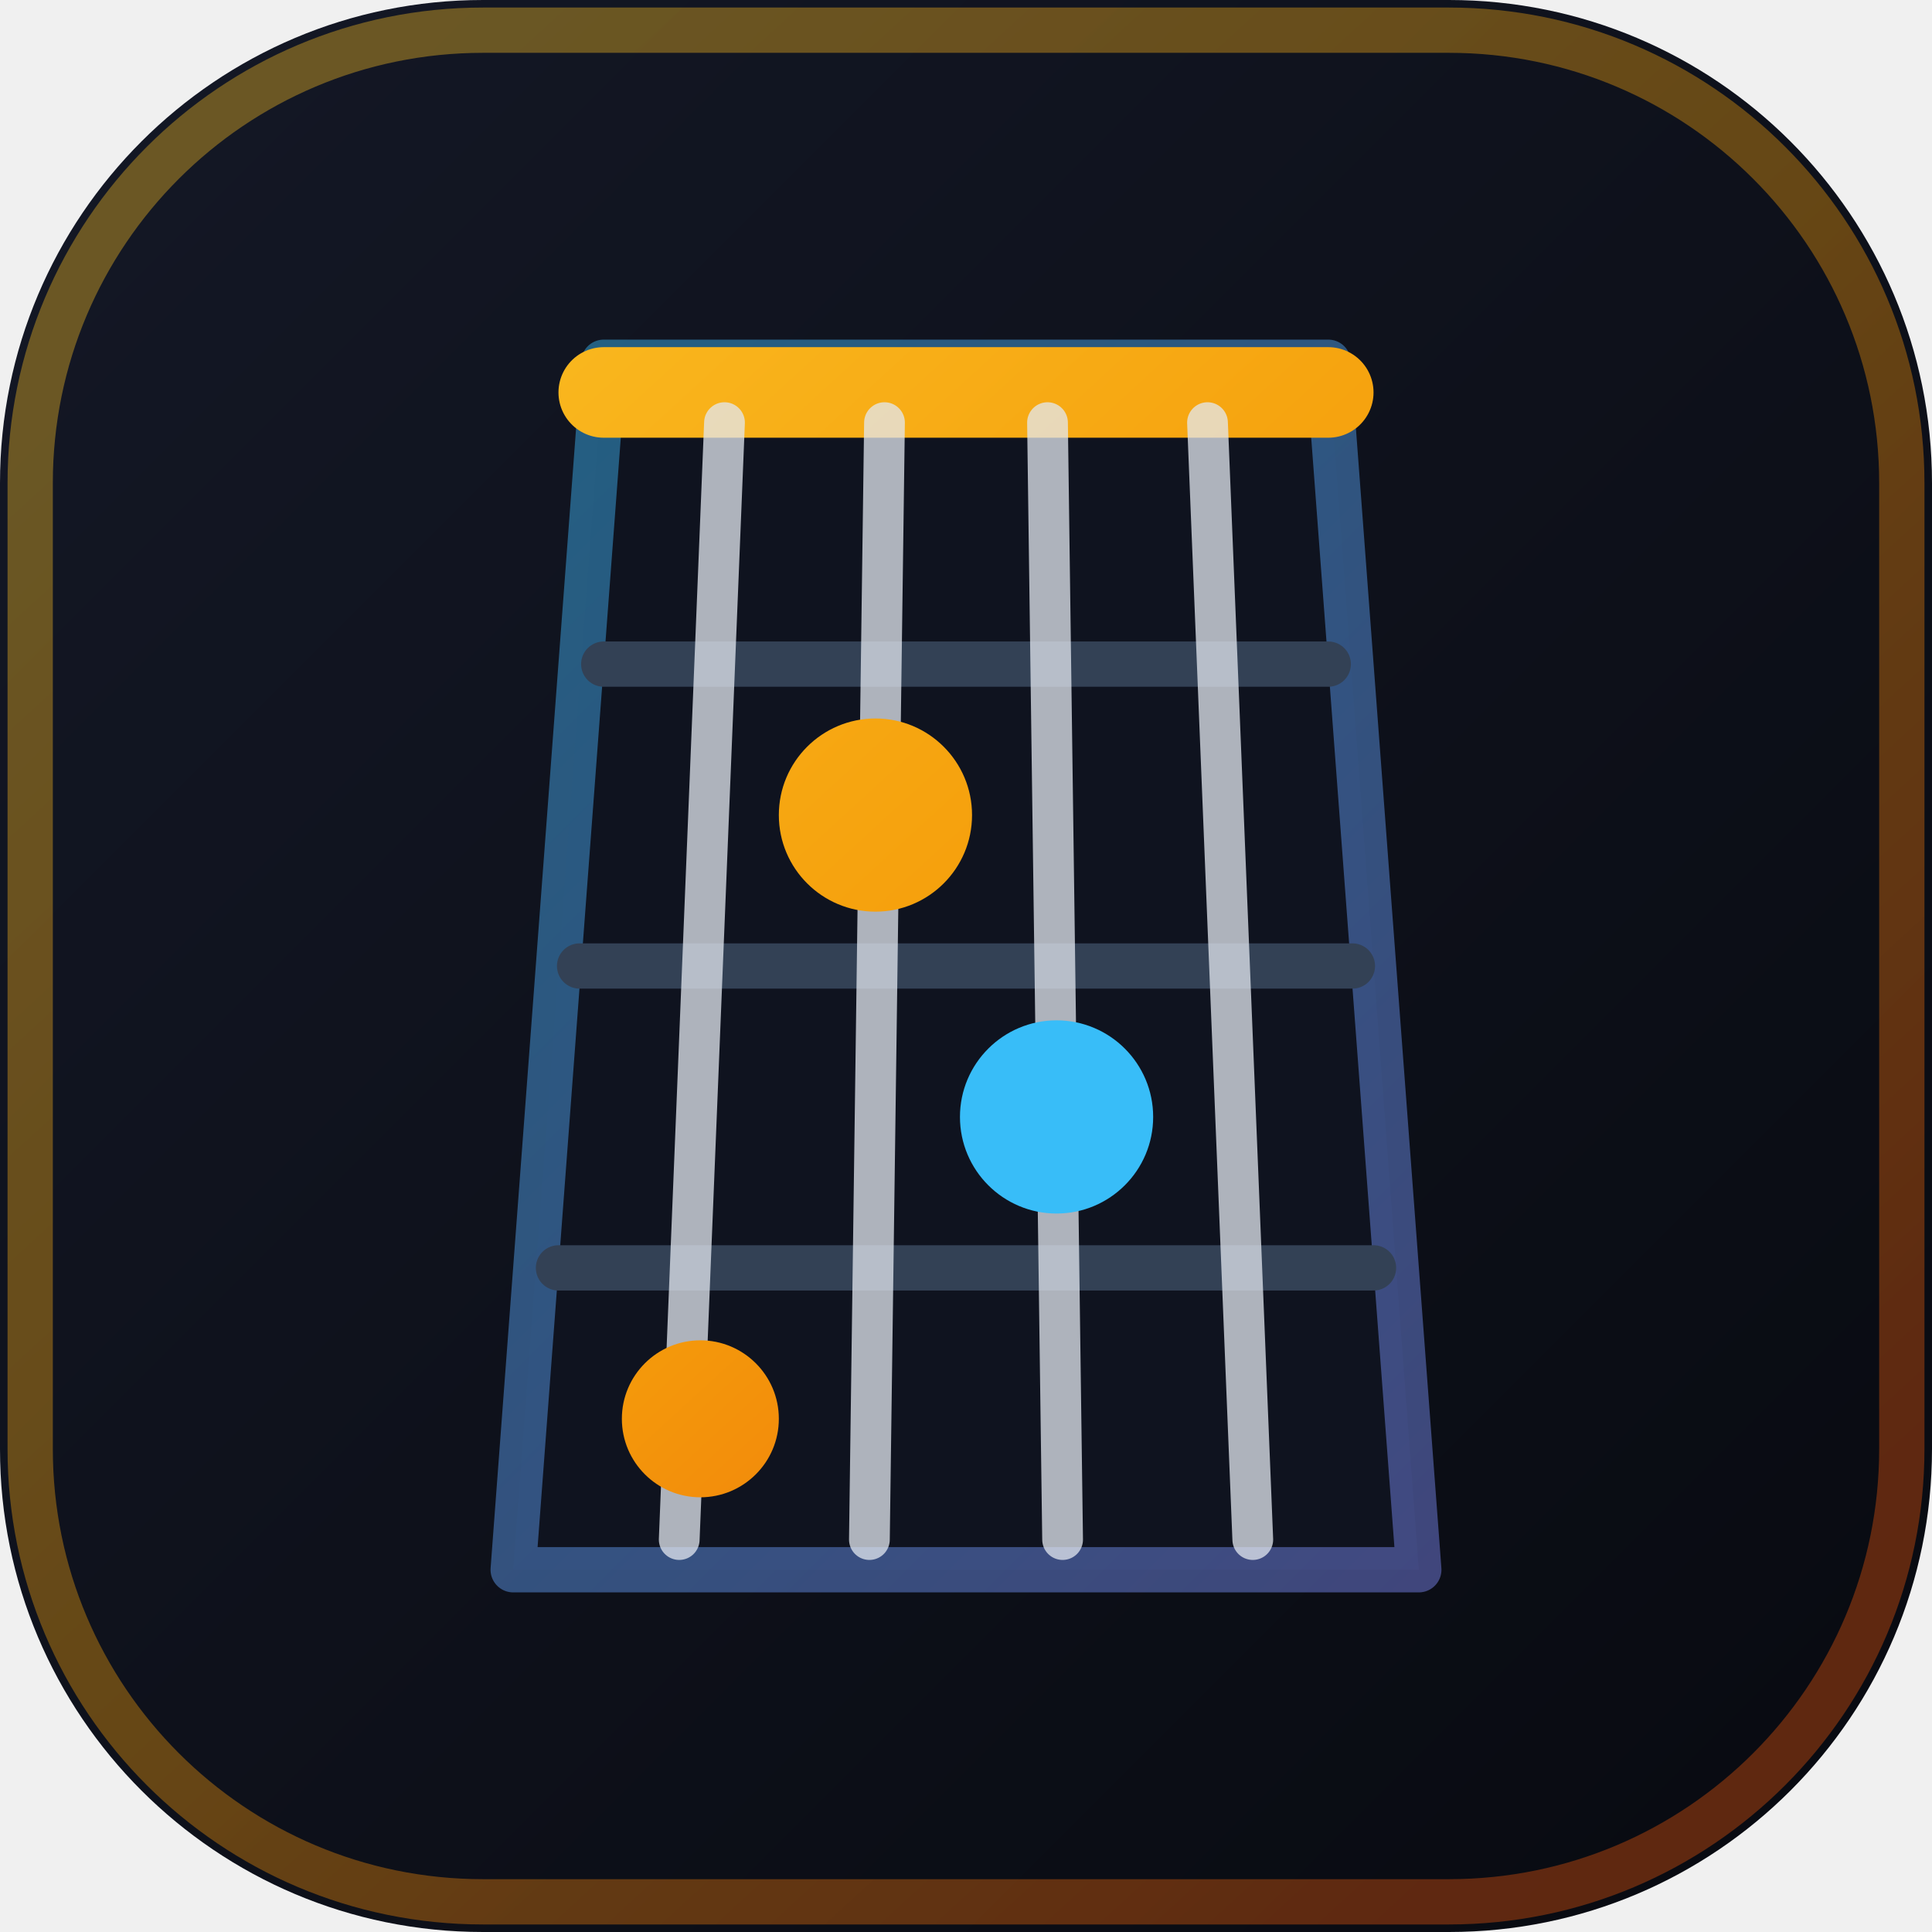
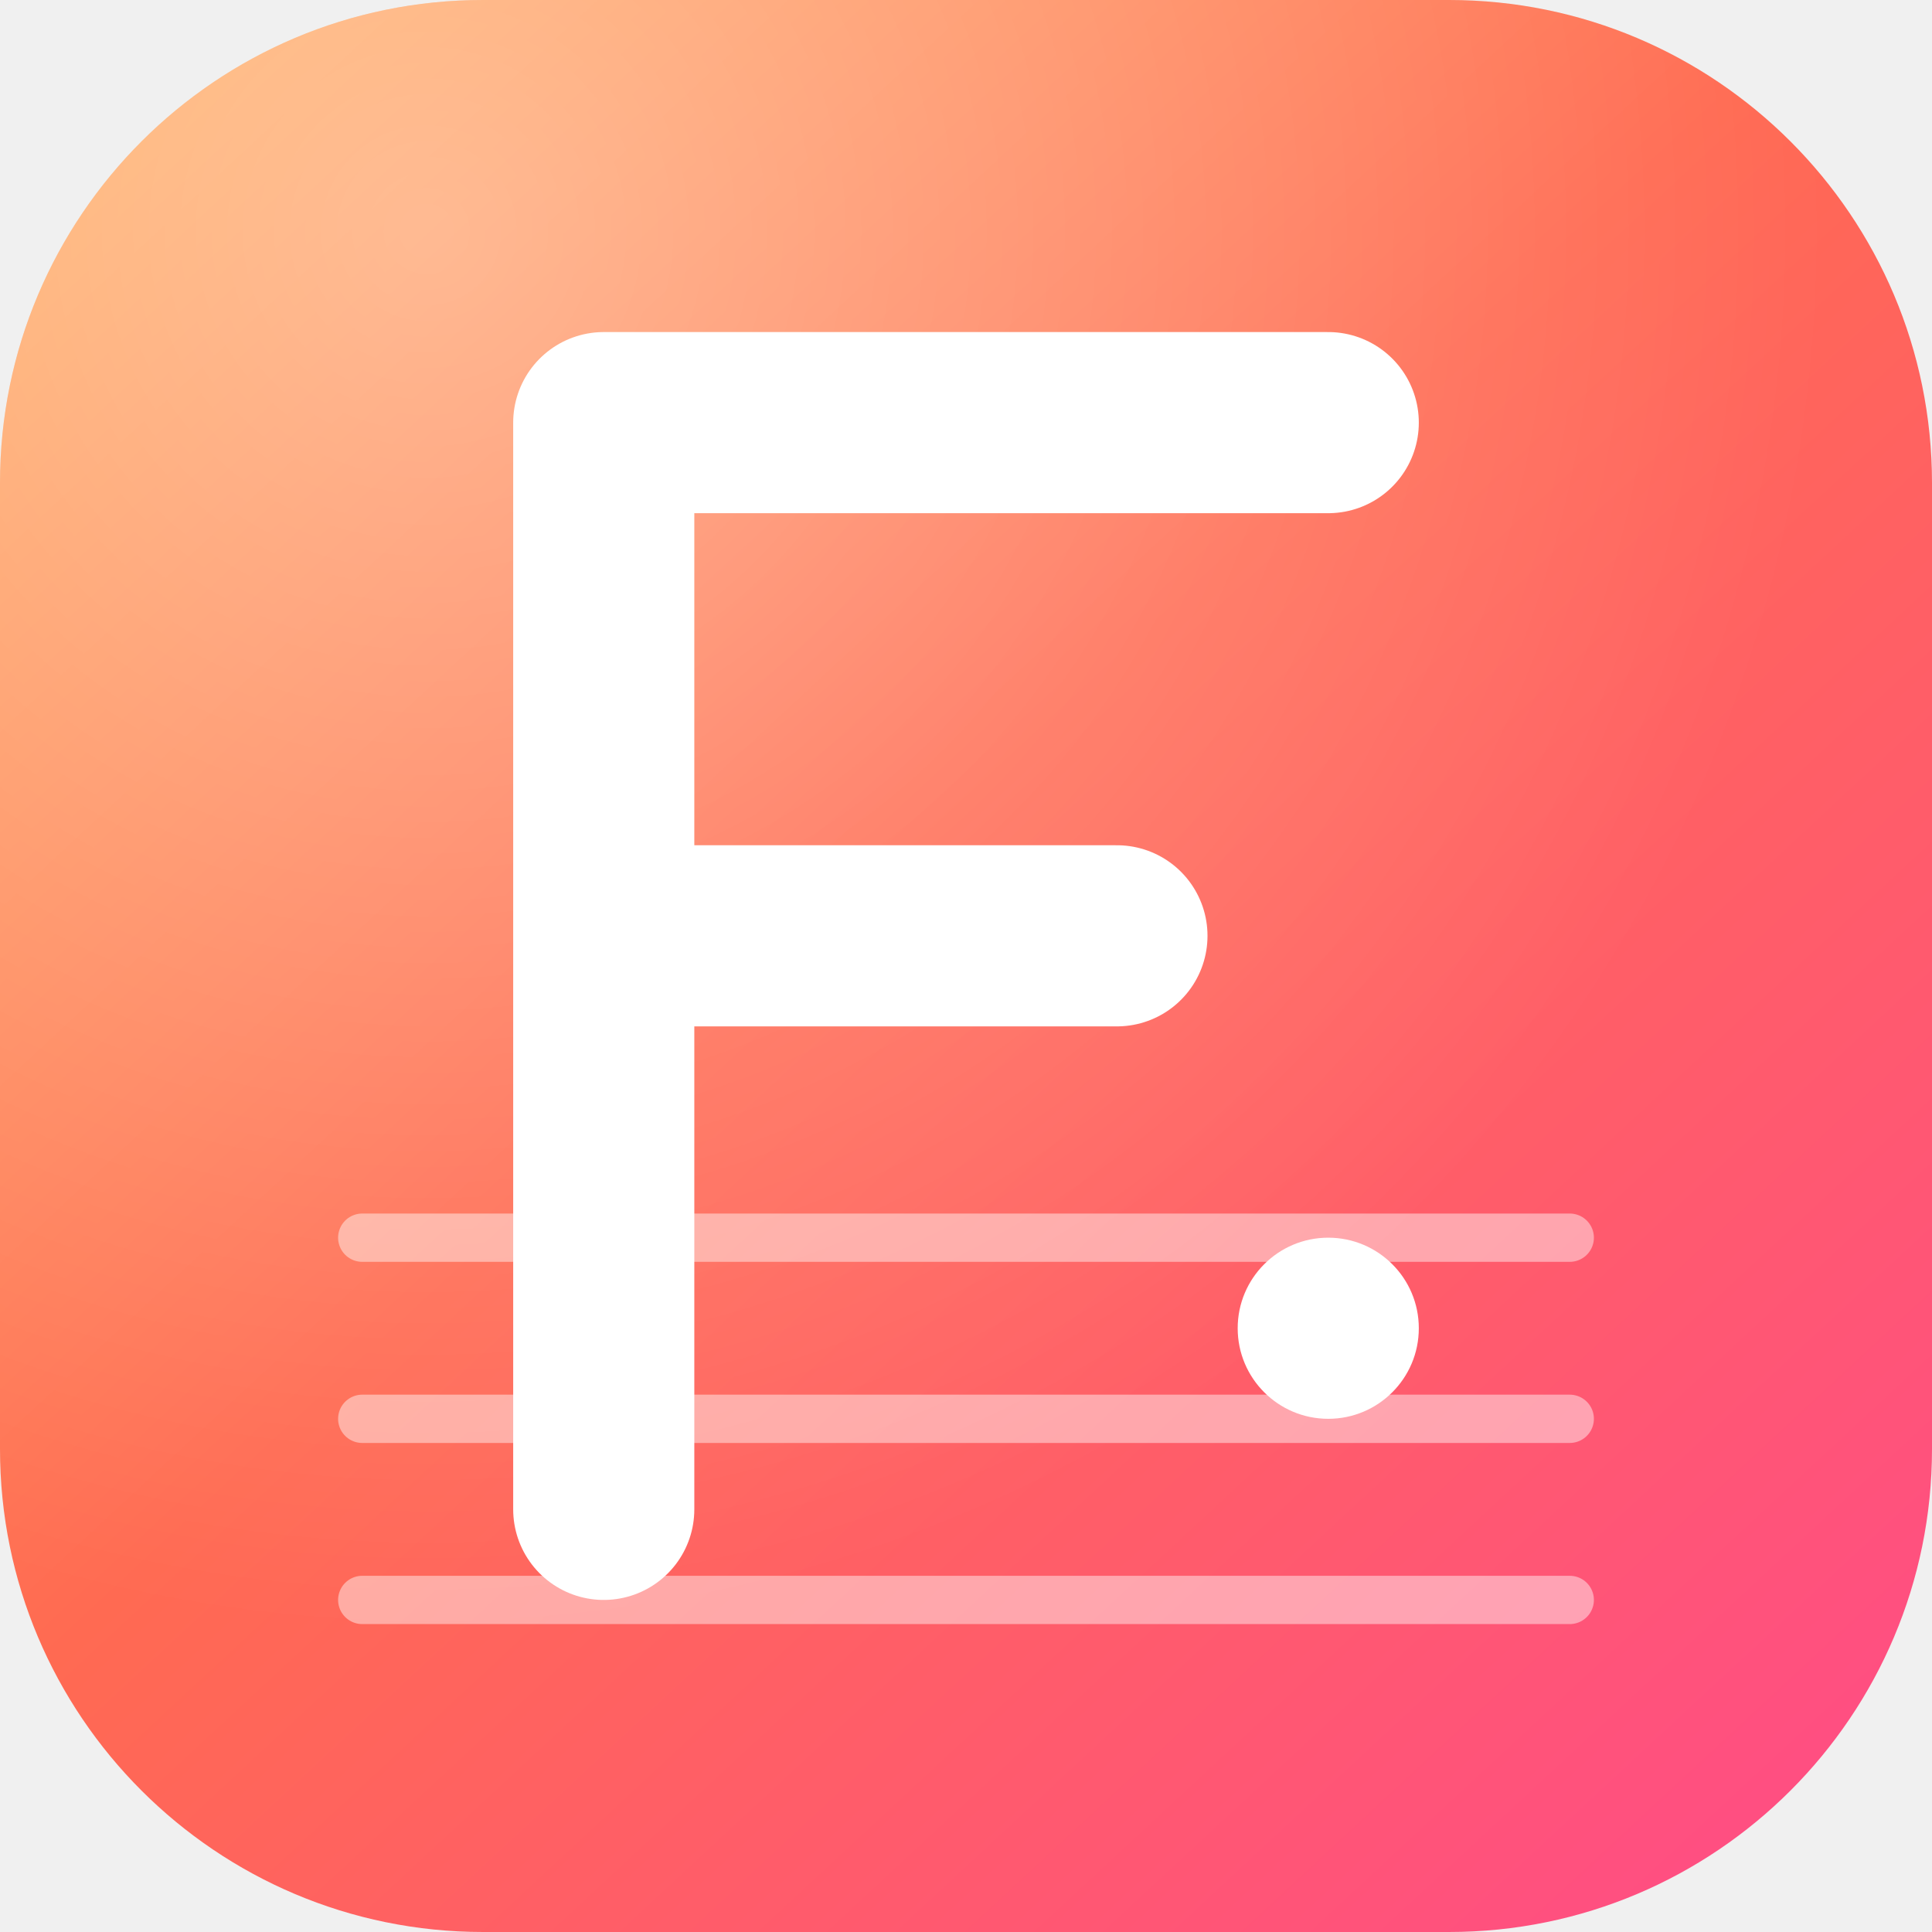
<svg xmlns="http://www.w3.org/2000/svg" viewBox="0 0 64 64" fill="none">
  <defs>
-     <linearGradient id="bg" x1="0" y1="0" x2="64" y2="64" gradientUnits="userSpaceOnUse">
-       <stop offset="0%" stop-color="#141826" />
-       <stop offset="100%" stop-color="#080A10" />
+     <linearGradient id="g" x1="6" y1="4" x2="58" y2="60" gradientUnits="userSpaceOnUse">
+       <stop offset="0" stop-color="#ffa25a" />
+       <stop offset="0.45" stop-color="#ff6a52" />
+       <stop offset="1" stop-color="#ff4f81" />
    </linearGradient>
-     <linearGradient id="accent" x1="10" y1="8" x2="54" y2="56" gradientUnits="userSpaceOnUse">
-       <stop offset="0%" stop-color="#FBBF24" />
-       <stop offset="50%" stop-color="#F59E0B" />
-       <stop offset="100%" stop-color="#EA580C" />
-     </linearGradient>
-     <linearGradient id="cyan" x1="14" y1="14" x2="50" y2="50" gradientUnits="userSpaceOnUse">
-       <stop offset="0%" stop-color="#38BDF8" />
-       <stop offset="100%" stop-color="#818CF8" />
-     </linearGradient>
+     <radialGradient id="s" cx="0" cy="0" r="1" gradientTransform="translate(14 8) rotate(50) scale(46)" gradientUnits="userSpaceOnUse">
+       <stop offset="0" stop-color="#fff" stop-opacity="0.35" />
+       <stop offset="1" stop-color="#fff" stop-opacity="0" />
+     </radialGradient>
  </defs>
-   <rect width="64" height="64" rx="16" fill="url(#bg)" />
-   <rect x="1" y="1" width="62" height="62" rx="15" stroke="url(#accent)" stroke-opacity="0.38" stroke-width="1.5" />
-   <path d="M20 12h24l3 40H17l3-40z" fill="#0F131F" stroke="url(#cyan)" stroke-opacity="0.45" stroke-width="1.5" stroke-linejoin="round" />
-   <path stroke="#334155" stroke-width="1.5" stroke-linecap="round" d="M20 22h24M19.2 32h25.6M18.5 42h27" />
-   <path stroke="url(#accent)" stroke-width="3" stroke-linecap="round" d="M20 13h24" />
-   <path stroke="#E2E8F0" stroke-opacity="0.75" stroke-width="1.35" stroke-linecap="round" d="M24 14l-1.5 37M29.3 14l-.5 37M34.7 14l.5 37M40 14l1.5 37" />
-   <circle cx="29" cy="27" r="3.2" fill="url(#accent)" />
-   <circle cx="35" cy="37" r="3.2" fill="#38BDF8" />
-   <circle cx="23.2" cy="47" r="2.6" fill="url(#accent)" />
+   <rect width="64" height="64" rx="16" fill="url(#g)" />
+   <rect width="64" height="64" rx="16" fill="url(#s)" />
+   <path d="M20 14h24M20 14v36M20 31h17" stroke="#fff" stroke-width="6" stroke-linecap="round" stroke-linejoin="round" />
+   <path d="M12 41h40M12 47h40M12 53h40" stroke="#fff" stroke-opacity="0.45" stroke-width="1.6" stroke-linecap="round" />
+   <circle cx="44" cy="44" r="3" fill="#fff" />
</svg>
